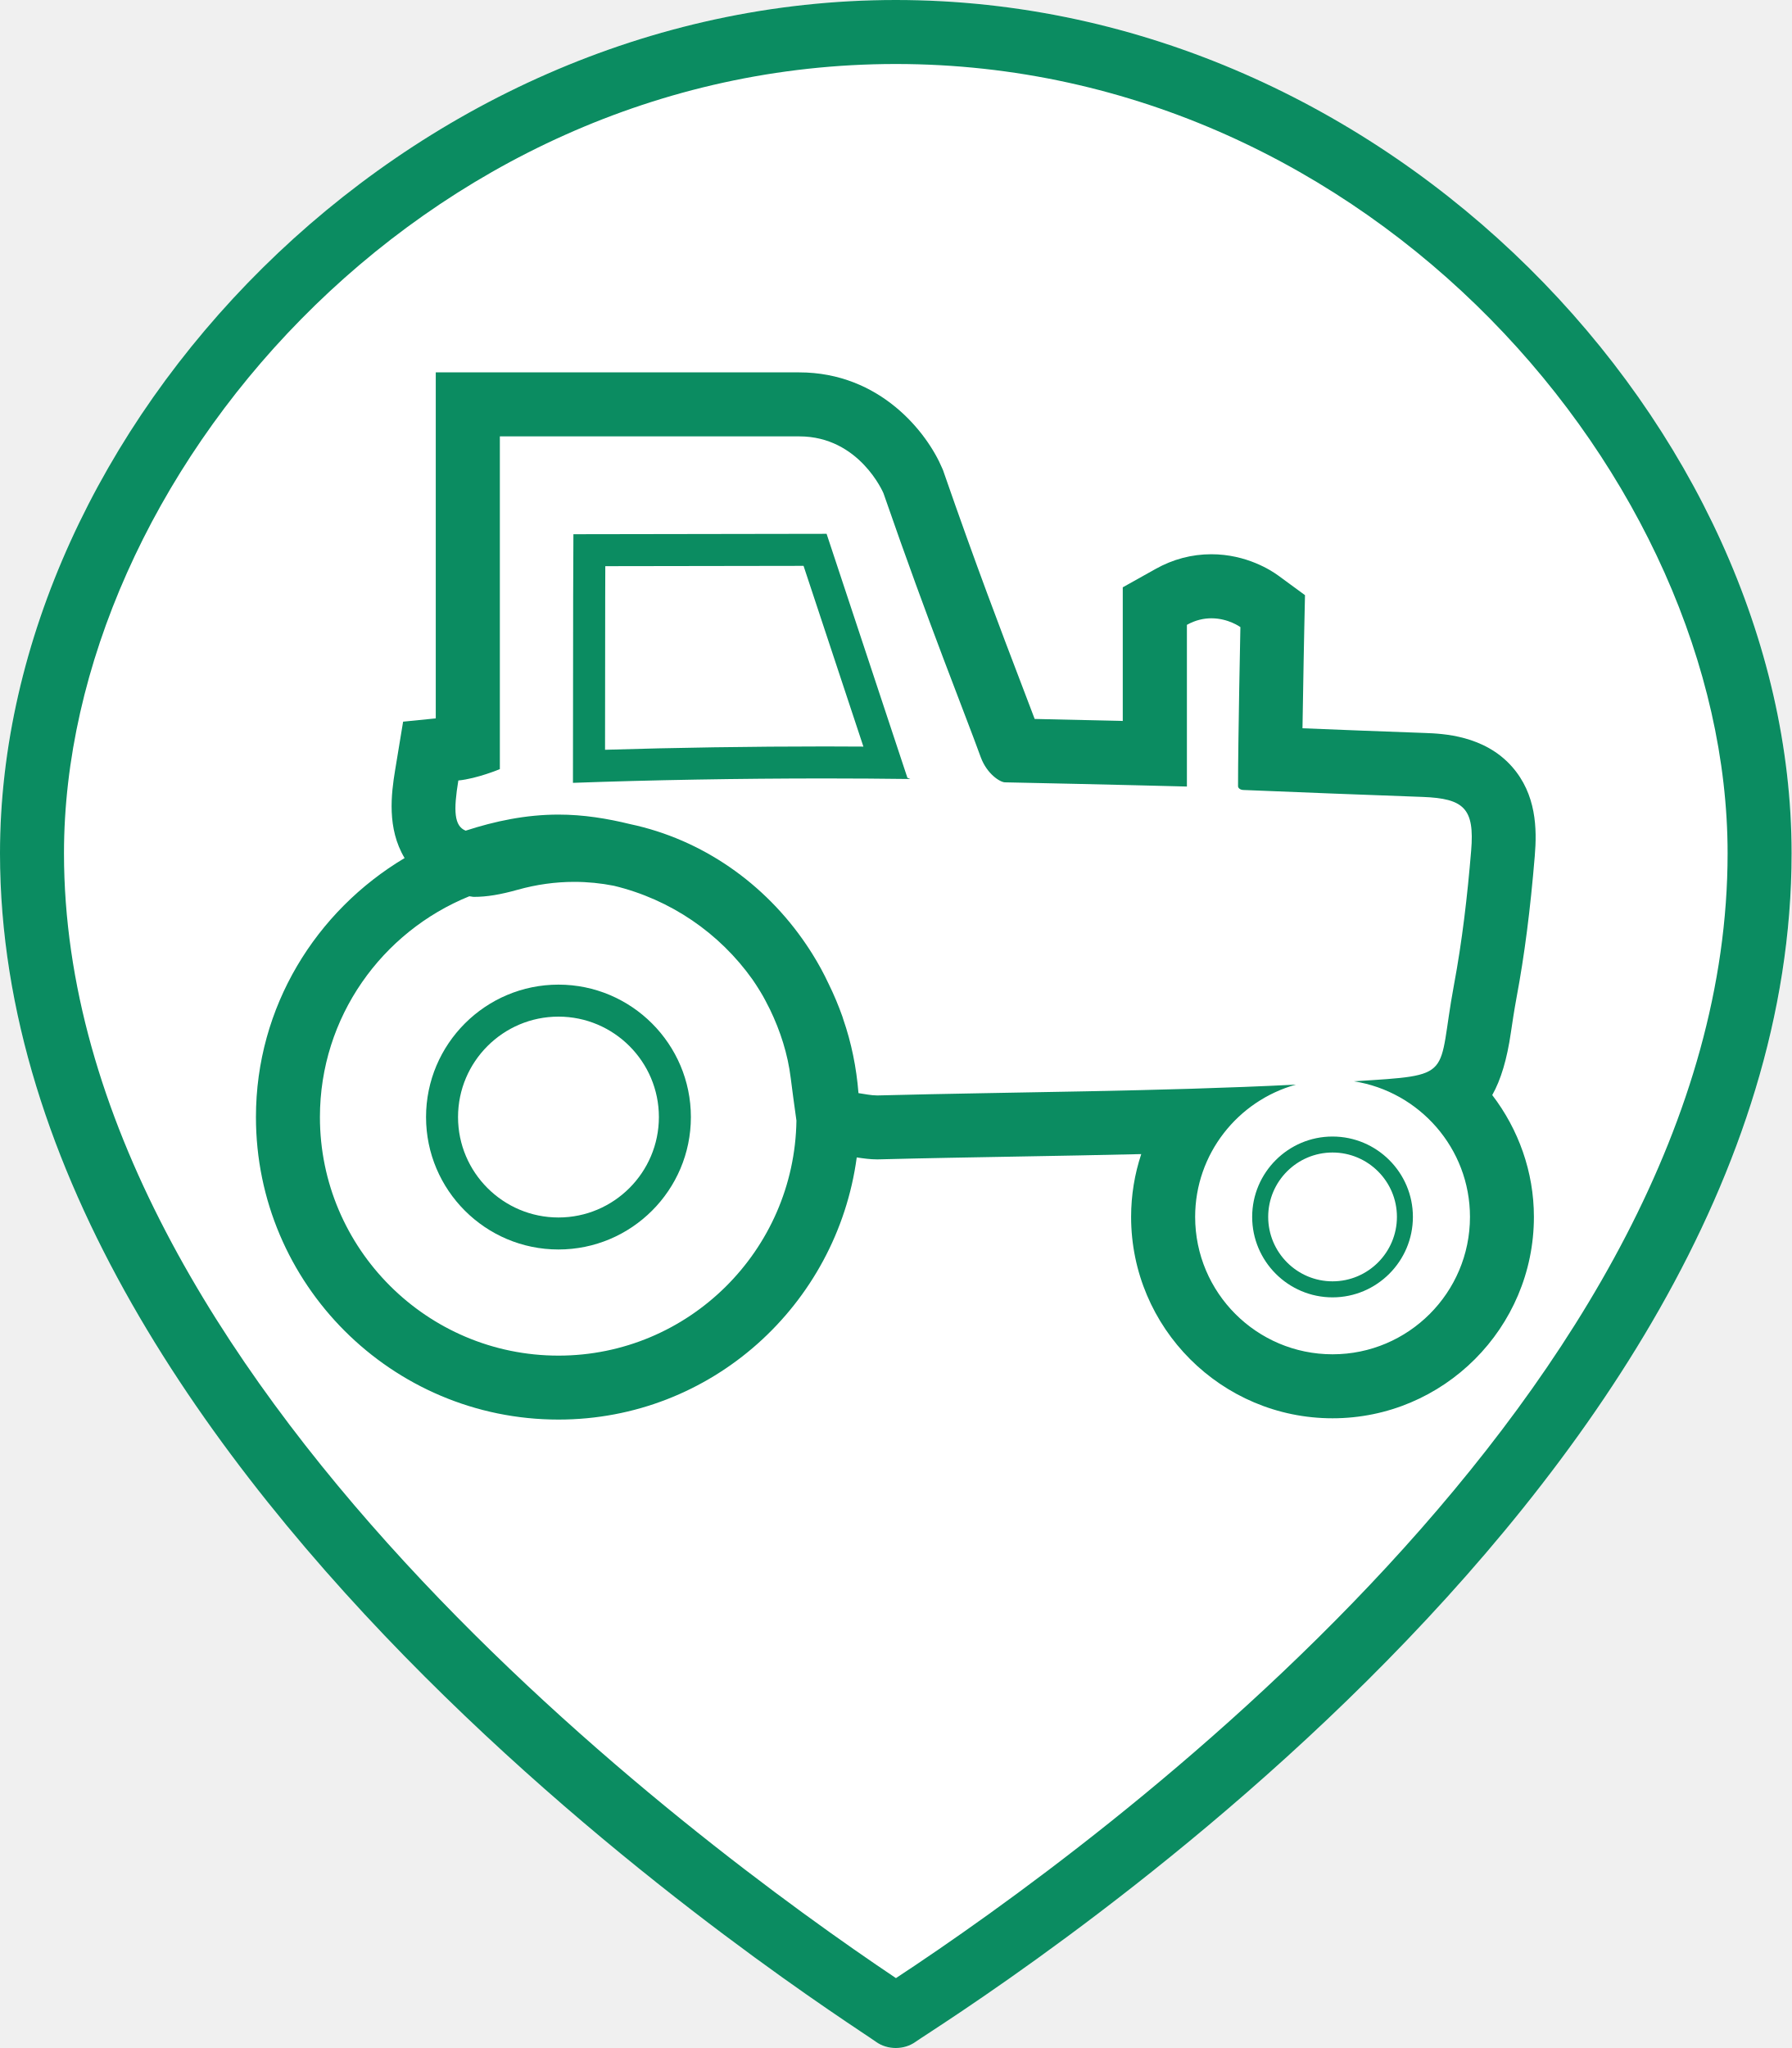
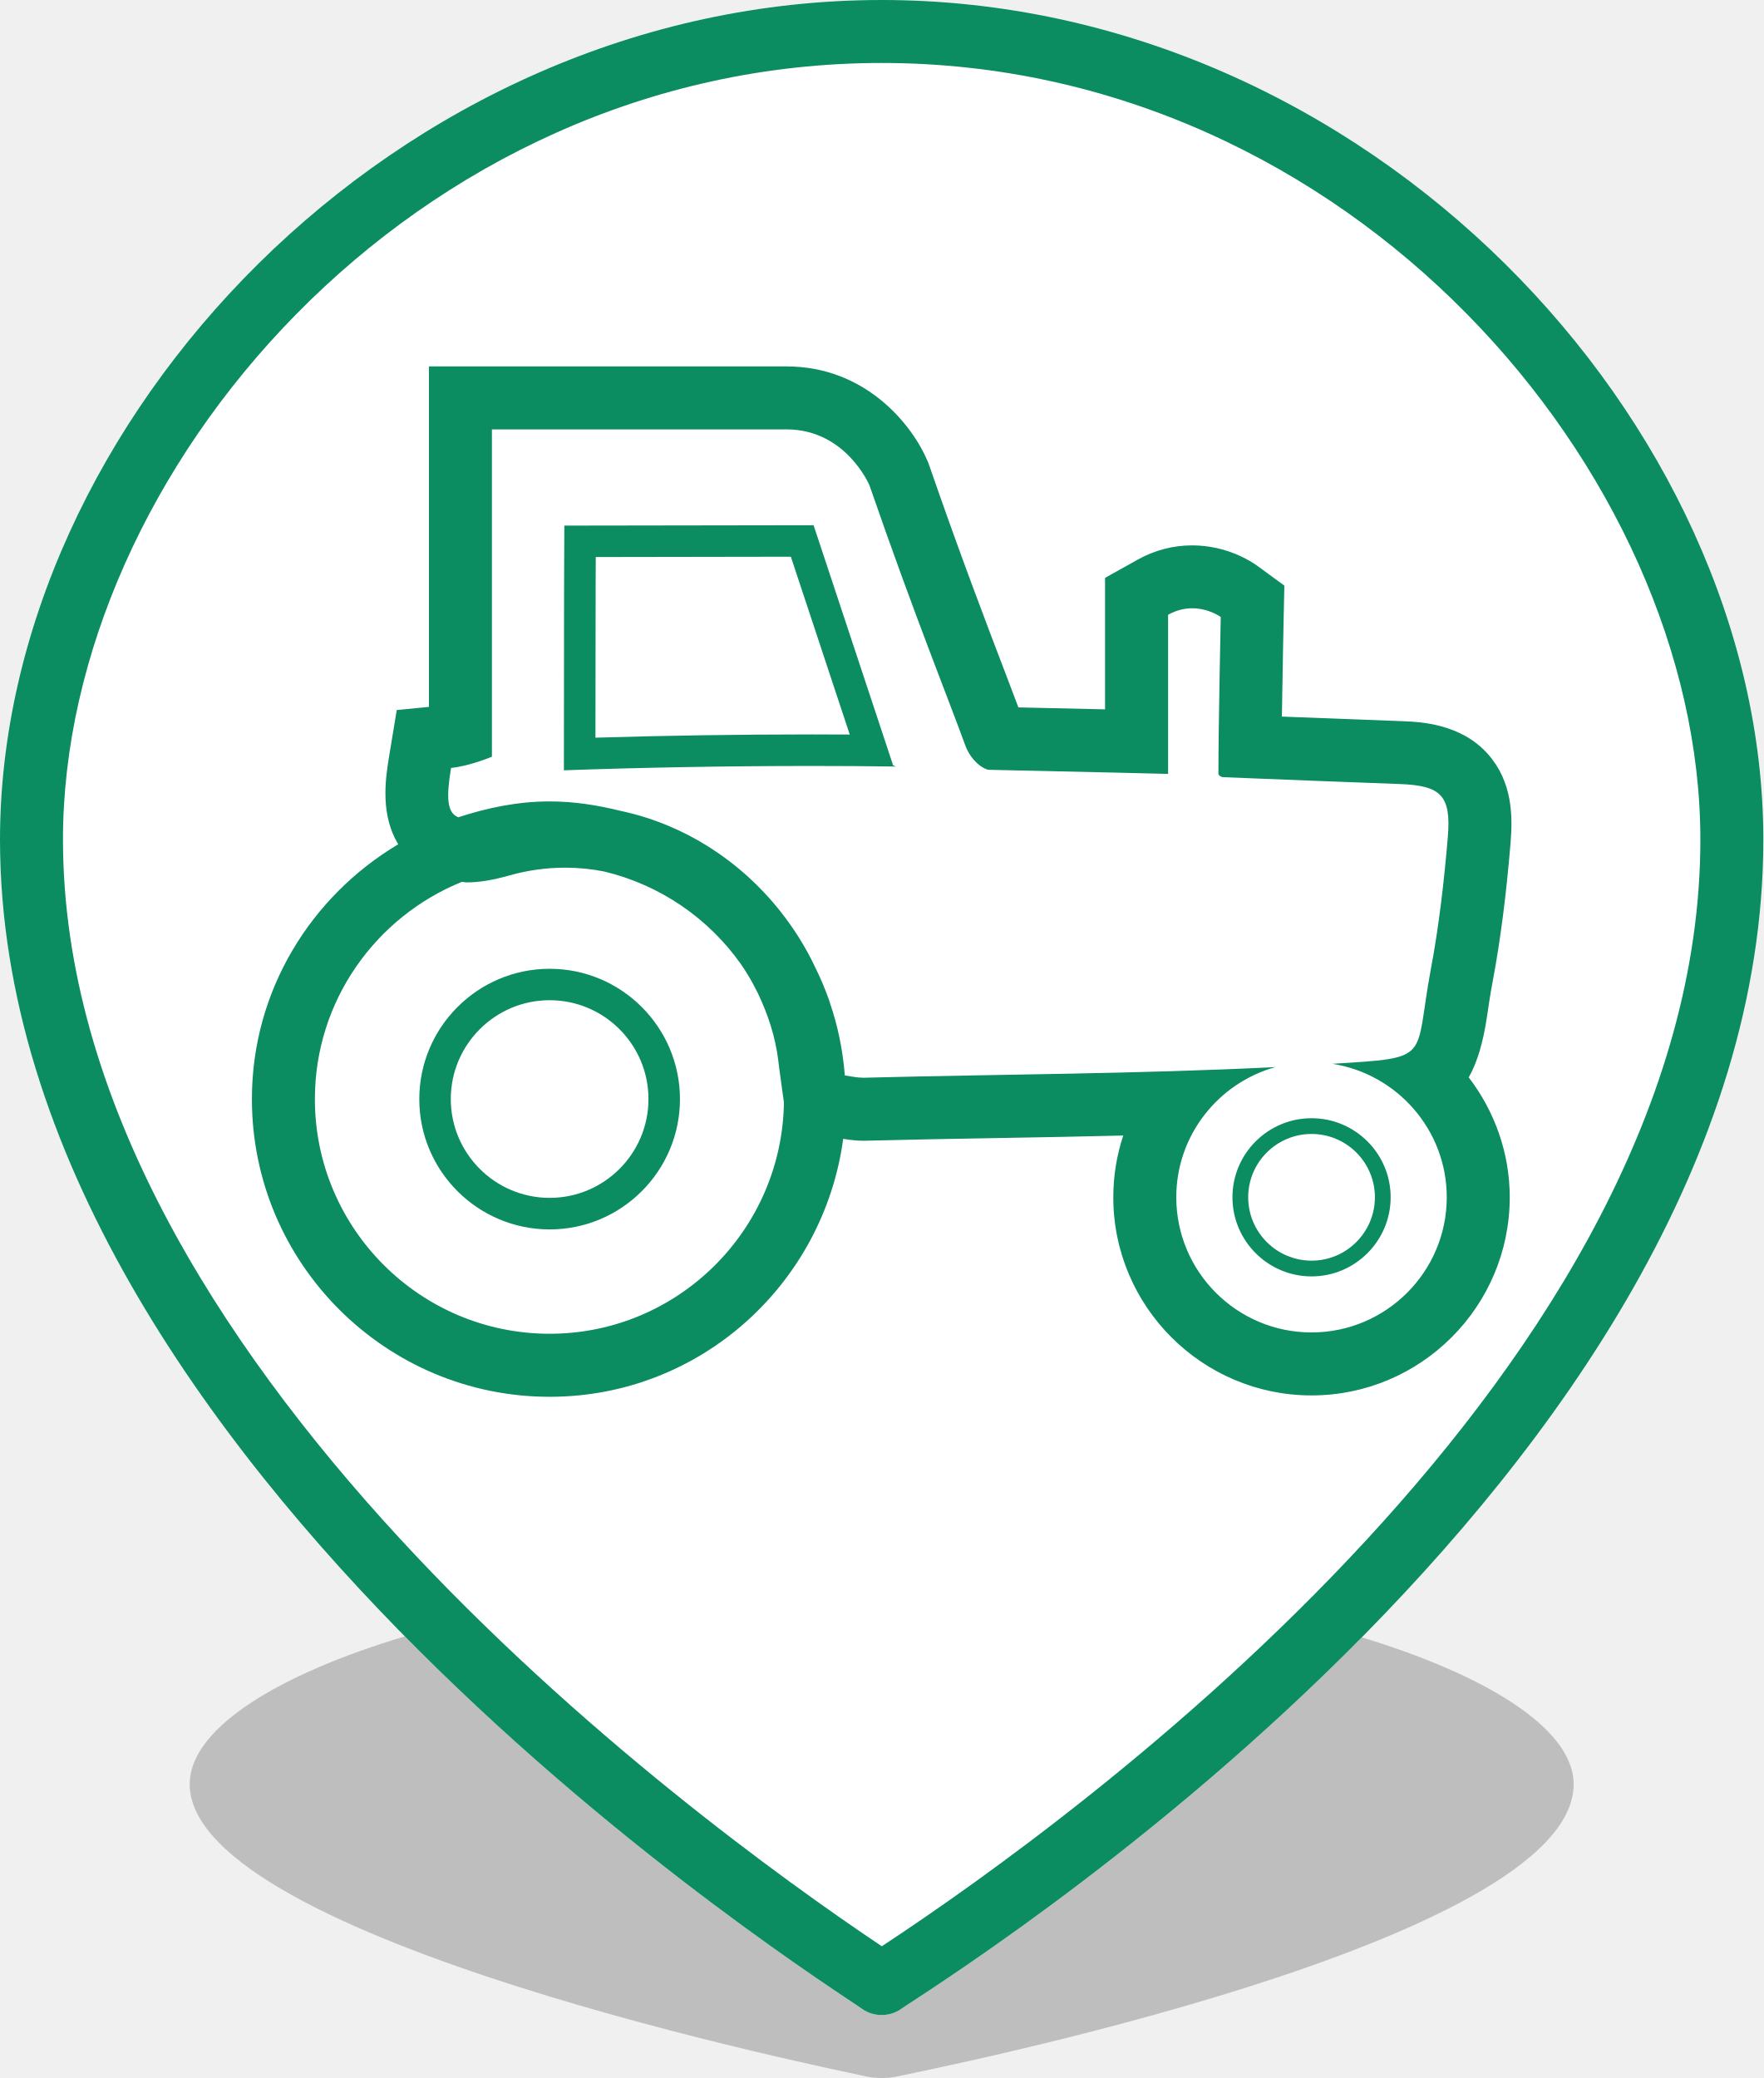
- <svg xmlns="http://www.w3.org/2000/svg" version="1.1" id="Layer_1" x="0px" y="0px" width="35px" height="40px" viewBox="0 0 35 40" enable-background="new 0 0 35 40" xml:space="preserve">
+ <svg xmlns="http://www.w3.org/2000/svg" version="1.1" id="Layer_1" x="0px" y="0px" width="28px" height="33px" viewBox="0 0 28 33" enable-background="new 0 0 28 33" xml:space="preserve">
  <g>
-     <path fill="#FFFFFF" d="M17.5,0C7.85,0,0,8.396,0,16.666C0,29.092,16.415,39.377,17.114,39.88C17.225,39.96,17.363,40,17.5,40   c0.134,0,0.271-0.039,0.381-0.117C18.58,39.389,35,29.313,35,16.666C35,8.396,27.15,0,17.5,0z" />
+     <path opacity="0.25" fill="#282828" d="M14,25c-6.059,0-10.988,1.679-10.988,3.333c0,2.485,10.307,4.542,10.746,4.643   C13.828,32.992,13.914,33,14,33c0.084,0,0.17-0.008,0.239-0.023c0.439-0.099,10.749-2.114,10.749-4.643   C24.988,26.679,20.059,25,14,25z" />
    <g>
-       <path fill="#0B8C61" d="M17.5,0C7.85,0,0,8.396,0,16.666C0,29.092,16.415,39.377,17.114,39.88C17.225,39.96,17.363,40,17.5,40    c0.134,0,0.271-0.039,0.381-0.117C18.58,39.389,35,29.313,35,16.666C35,8.396,27.15,0,17.5,0z M17.503,38.635    C13.582,36.007,1.25,26.916,1.25,16.666C1.25,9.389,8.199,1.25,17.5,1.25c9.301,0,16.25,8.139,16.25,15.416    C33.75,27.102,21.425,36.054,17.503,38.635z" />
-       <path fill="#0B8C61" d="M29.628,19.477c0.154-0.823,0.267-1.7,0.355-2.76c0.044-0.528,0.033-1.203-0.447-1.745    c-0.541-0.611-1.351-0.643-1.697-0.656c-0.824-0.029-1.601-0.06-2.394-0.092c0.014-0.931,0.035-1.95,0.035-1.95l0.014-0.65    l-0.524-0.384c-0.133-0.097-0.619-0.415-1.306-0.415c-0.382,0-0.749,0.097-1.09,0.288l-0.64,0.358v0.733v1.877    c-0.472-0.011-1.057-0.024-1.721-0.039c-0.077-0.205-0.168-0.444-0.272-0.715c-0.372-0.974-0.882-2.309-1.504-4.103l-0.013-0.038    l-0.016-0.037c-0.293-0.697-1.211-1.876-2.797-1.876H9.763h-1.25v1.25v5.508l-0.638,0.064l-0.156,0.946    c-0.077,0.466-0.162,1.139,0.185,1.718C6.174,17.791,5,19.662,5,21.818c0,3.258,2.651,5.908,5.91,5.908    c2.987,0,5.437-2.237,5.827-5.12c0.134,0.02,0.265,0.038,0.393,0.038h0.022l0.047-0.001c0.882-0.023,1.777-0.038,2.671-0.054    c0.799-0.014,1.61-0.029,2.425-0.048c-0.129,0.388-0.198,0.801-0.198,1.226c0,2.169,1.765,3.934,3.935,3.934    c2.169,0,3.934-1.765,3.934-3.934c0-0.882-0.303-1.712-0.814-2.379c0.168-0.298,0.288-0.695,0.365-1.226    C29.545,19.973,29.578,19.747,29.628,19.477z M10.91,26.477c-2.57,0-4.66-2.09-4.66-4.658c0-1.953,1.211-3.622,2.919-4.314    c0.033,0.002,0.058,0.012,0.092,0.012c0.247,0,0.511-0.043,0.856-0.14c0.362-0.101,0.732-0.153,1.101-0.153    c0.263,0,0.521,0.026,0.774,0.076c1.11,0.267,2.065,0.926,2.708,1.83c0.052,0.076,0.102,0.152,0.149,0.23    c0.071,0.114,0.132,0.235,0.193,0.356c0.201,0.418,0.348,0.867,0.406,1.344c0.012,0.104,0.028,0.22,0.046,0.354l0.014,0.103    l0.051,0.37C15.521,24.424,13.453,26.477,10.91,26.477z M28.717,23.767c0,1.481-1.204,2.684-2.684,2.684    c-1.483,0-2.685-1.203-2.685-2.684c0-1.231,0.836-2.269,1.969-2.583c-2.718,0.136-5.442,0.141-8.161,0.211    c-0.008,0-0.016,0-0.024,0c-0.115,0-0.235-0.027-0.361-0.045c-0.04-0.502-0.139-0.985-0.298-1.444    c-0.005-0.015-0.009-0.03-0.014-0.046c-0.079-0.222-0.168-0.435-0.271-0.644c-0.095-0.204-0.201-0.397-0.319-0.586    c-0.04-0.062-0.078-0.124-0.12-0.184c-0.808-1.195-2.035-2.052-3.435-2.349c-0.452-0.111-0.917-0.187-1.403-0.187    c-0.637,0-1.239,0.127-1.814,0.314c-0.226-0.091-0.24-0.39-0.143-0.98c0.37-0.037,0.811-0.222,0.811-0.222V8.523    c0,0,4.873,0,5.849,0c1.178,0,1.645,1.11,1.645,1.11c0.901,2.601,1.587,4.29,1.901,5.157c0.122,0.33,0.379,0.488,0.472,0.49    c2.09,0.043,3.555,0.082,3.555,0.082c0-1.091,0-2.132,0-3.158c0.17-0.095,0.334-0.128,0.479-0.128    c0.331,0,0.566,0.172,0.566,0.172s-0.046,2.201-0.046,3.106c0,0.048,0.06,0.074,0.096,0.075c1.201,0.048,2.309,0.094,3.511,0.136    c0.807,0.031,1.016,0.224,0.947,1.049c-0.073,0.881-0.175,1.765-0.338,2.635c-0.336,1.804,0.052,1.744-1.953,1.87    C27.728,21.319,28.717,22.428,28.717,23.767z" />
-       <path fill="#0B8C61" d="M24.462,23.767c0,0.867,0.705,1.572,1.57,1.572c0.865,0,1.57-0.705,1.57-1.572    c0-0.865-0.705-1.569-1.57-1.569C25.168,22.197,24.462,22.902,24.462,23.767z M27.29,23.767c0,0.694-0.564,1.259-1.258,1.259    c-0.693,0-1.257-0.565-1.257-1.259c0-0.693,0.564-1.257,1.257-1.257C26.726,22.51,27.29,23.074,27.29,23.767z" />
-       <path fill="#0B8C61" d="M16.148,10.426l-4.946,0.008l-0.005,1.212l-0.004,3.644c1.512-0.055,3.244-0.086,4.923-0.086    c0.565,0,1.124,0.004,1.667,0.011l-0.056-0.023L16.148,10.426z M16.117,14.579c-1.423,0-2.924,0.023-4.297,0.065l0.003-2.996    l0.002-0.59l3.873-0.006l1.169,3.53C16.618,14.58,16.368,14.579,16.117,14.579z" />
-       <path fill="#0B8C61" d="M10.91,19.231c-1.427,0-2.587,1.161-2.587,2.587s1.16,2.586,2.587,2.586c1.426,0,2.587-1.16,2.587-2.586    S12.336,19.231,10.91,19.231z M10.91,23.779c-1.082,0-1.962-0.88-1.962-1.961c0-1.082,0.88-1.962,1.962-1.962    c1.082,0,1.962,0.88,1.962,1.962C12.871,22.9,11.991,23.779,10.91,23.779z" />
+       <path fill="#FFFFFF" d="M14,0C6.28,0,0,6.717,0,13.332c0,9.941,13.132,18.169,13.691,18.572C13.78,31.968,13.891,32,14,32    c0.107,0,0.217-0.031,0.305-0.094C14.864,31.511,28,23.45,28,13.332C28,6.717,21.72,0,14,0z" />
+       <g>
+         <path fill="#0B8C61" d="M14,0C6.28,0,0,6.717,0,13.333c0,9.941,13.132,18.169,13.691,18.571C13.78,31.968,13.891,32,14,32     c0.107,0,0.217-0.031,0.305-0.094C14.864,31.511,28,23.45,28,13.333C28,6.717,21.72,0,14,0z M14.002,30.908     C10.865,28.805,1,21.533,1,13.333C1,7.511,6.56,1,14,1c7.44,0,13,6.511,13,12.333C27,21.682,17.14,28.843,14.002,30.908z" />
+         <path fill="#0B8C61" d="M23.703,15.582c0.123-0.658,0.214-1.36,0.284-2.208c0.035-0.422,0.026-0.962-0.358-1.396     c-0.433-0.489-1.081-0.514-1.358-0.525c-0.659-0.024-1.281-0.048-1.916-0.073c0.011-0.745,0.028-1.56,0.028-1.56l0.011-0.52     l-0.419-0.307c-0.106-0.078-0.495-0.332-1.044-0.332c-0.306,0-0.599,0.077-0.872,0.23l-0.512,0.286v0.586v1.502     c-0.378-0.009-0.845-0.02-1.376-0.031c-0.062-0.164-0.135-0.355-0.217-0.572c-0.298-0.78-0.706-1.847-1.203-3.283l-0.011-0.03     l-0.013-0.03c-0.234-0.557-0.969-1.5-2.238-1.5H7.811h-1v1v4.407L6.3,11.276l-0.125,0.757c-0.061,0.373-0.13,0.911,0.148,1.375     C4.939,14.233,4,15.729,4,17.455c0,2.606,2.121,4.727,4.728,4.727c2.39,0,4.349-1.79,4.661-4.096     c0.107,0.016,0.212,0.03,0.315,0.03h0.018l0.037-0.001c0.706-0.018,1.421-0.031,2.137-0.043c0.639-0.011,1.288-0.023,1.94-0.039     c-0.103,0.311-0.158,0.641-0.158,0.98c0,1.735,1.412,3.147,3.148,3.147c1.736,0,3.147-1.412,3.147-3.147     c0-0.706-0.242-1.369-0.651-1.903c0.135-0.239,0.23-0.556,0.292-0.981C23.636,15.978,23.662,15.798,23.703,15.582z M8.728,21.181     C6.672,21.181,5,19.51,5,17.455c0-1.562,0.969-2.898,2.335-3.451c0.026,0.001,0.046,0.009,0.074,0.009     c0.197,0,0.409-0.034,0.685-0.112c0.289-0.081,0.586-0.122,0.881-0.122c0.21,0,0.417,0.021,0.619,0.061     c0.888,0.213,1.652,0.741,2.166,1.464c0.041,0.06,0.082,0.121,0.119,0.184c0.057,0.091,0.105,0.188,0.155,0.285     c0.16,0.334,0.279,0.693,0.325,1.075c0.009,0.083,0.022,0.176,0.037,0.283l0.011,0.082l0.041,0.296     C12.417,19.539,10.763,21.181,8.728,21.181z M22.973,19.013c0,1.184-0.964,2.147-2.147,2.147c-1.186,0-2.148-0.963-2.148-2.147     c0-0.985,0.669-1.815,1.575-2.067c-2.174,0.109-4.353,0.113-6.529,0.169c-0.007,0-0.013,0-0.02,0     c-0.092,0-0.188-0.022-0.289-0.036c-0.032-0.402-0.111-0.788-0.238-1.156c-0.004-0.012-0.007-0.024-0.011-0.037     c-0.063-0.177-0.134-0.348-0.217-0.515c-0.076-0.163-0.161-0.318-0.255-0.469c-0.032-0.05-0.062-0.099-0.096-0.147     c-0.646-0.956-1.628-1.642-2.748-1.879c-0.362-0.089-0.734-0.149-1.122-0.149c-0.509,0-0.991,0.102-1.451,0.252     c-0.181-0.073-0.192-0.312-0.115-0.784c0.296-0.029,0.649-0.178,0.649-0.178V6.819c0,0,3.899,0,4.679,0     c0.943,0,1.316,0.888,1.316,0.888c0.72,2.081,1.269,3.432,1.52,4.126c0.097,0.264,0.303,0.39,0.378,0.392     c1.672,0.035,2.844,0.065,2.844,0.065c0-0.873,0-1.706,0-2.527c0.136-0.076,0.267-0.103,0.383-0.103     c0.265,0,0.453,0.138,0.453,0.138s-0.037,1.76-0.037,2.484c0,0.038,0.048,0.059,0.077,0.06c0.961,0.038,1.848,0.075,2.808,0.109     c0.646,0.025,0.813,0.18,0.758,0.839c-0.059,0.705-0.14,1.412-0.271,2.108c-0.269,1.444,0.042,1.395-1.562,1.496     C22.183,17.055,22.973,17.943,22.973,19.013z" />
+         <path fill="#0B8C61" d="M19.57,19.013c0,0.693,0.564,1.257,1.256,1.257c0.692,0,1.256-0.564,1.256-1.257     c0-0.692-0.564-1.255-1.256-1.255C20.134,17.758,19.57,18.321,19.57,19.013z M21.832,19.013c0,0.555-0.451,1.007-1.006,1.007     c-0.555,0-1.006-0.452-1.006-1.007c0-0.554,0.451-1.005,1.006-1.005C21.381,18.008,21.832,18.459,21.832,19.013z" />
+         <path fill="#0B8C61" d="M12.919,8.341L8.961,8.347l-0.004,0.97l-0.003,2.916c1.209-0.044,2.595-0.069,3.939-0.069     c0.452,0,0.9,0.003,1.334,0.009l-0.045-0.018L12.919,8.341z M12.893,11.663c-1.138,0-2.34,0.018-3.438,0.052l0.003-2.397     L9.46,8.846l3.098-0.005l0.935,2.824C13.294,11.664,13.094,11.663,12.893,11.663z" />
+         <path fill="#0B8C61" d="M8.728,15.385c-1.142,0-2.07,0.929-2.07,2.07s0.928,2.069,2.07,2.069c1.141,0,2.069-0.928,2.069-2.069     S9.869,15.385,8.728,15.385z M8.728,19.023c-0.865,0-1.57-0.704-1.57-1.569c0-0.866,0.704-1.57,1.57-1.57     c0.865,0,1.569,0.704,1.569,1.57C10.297,18.32,9.593,19.023,8.728,19.023z" />
+       </g>
    </g>
  </g>
</svg>
